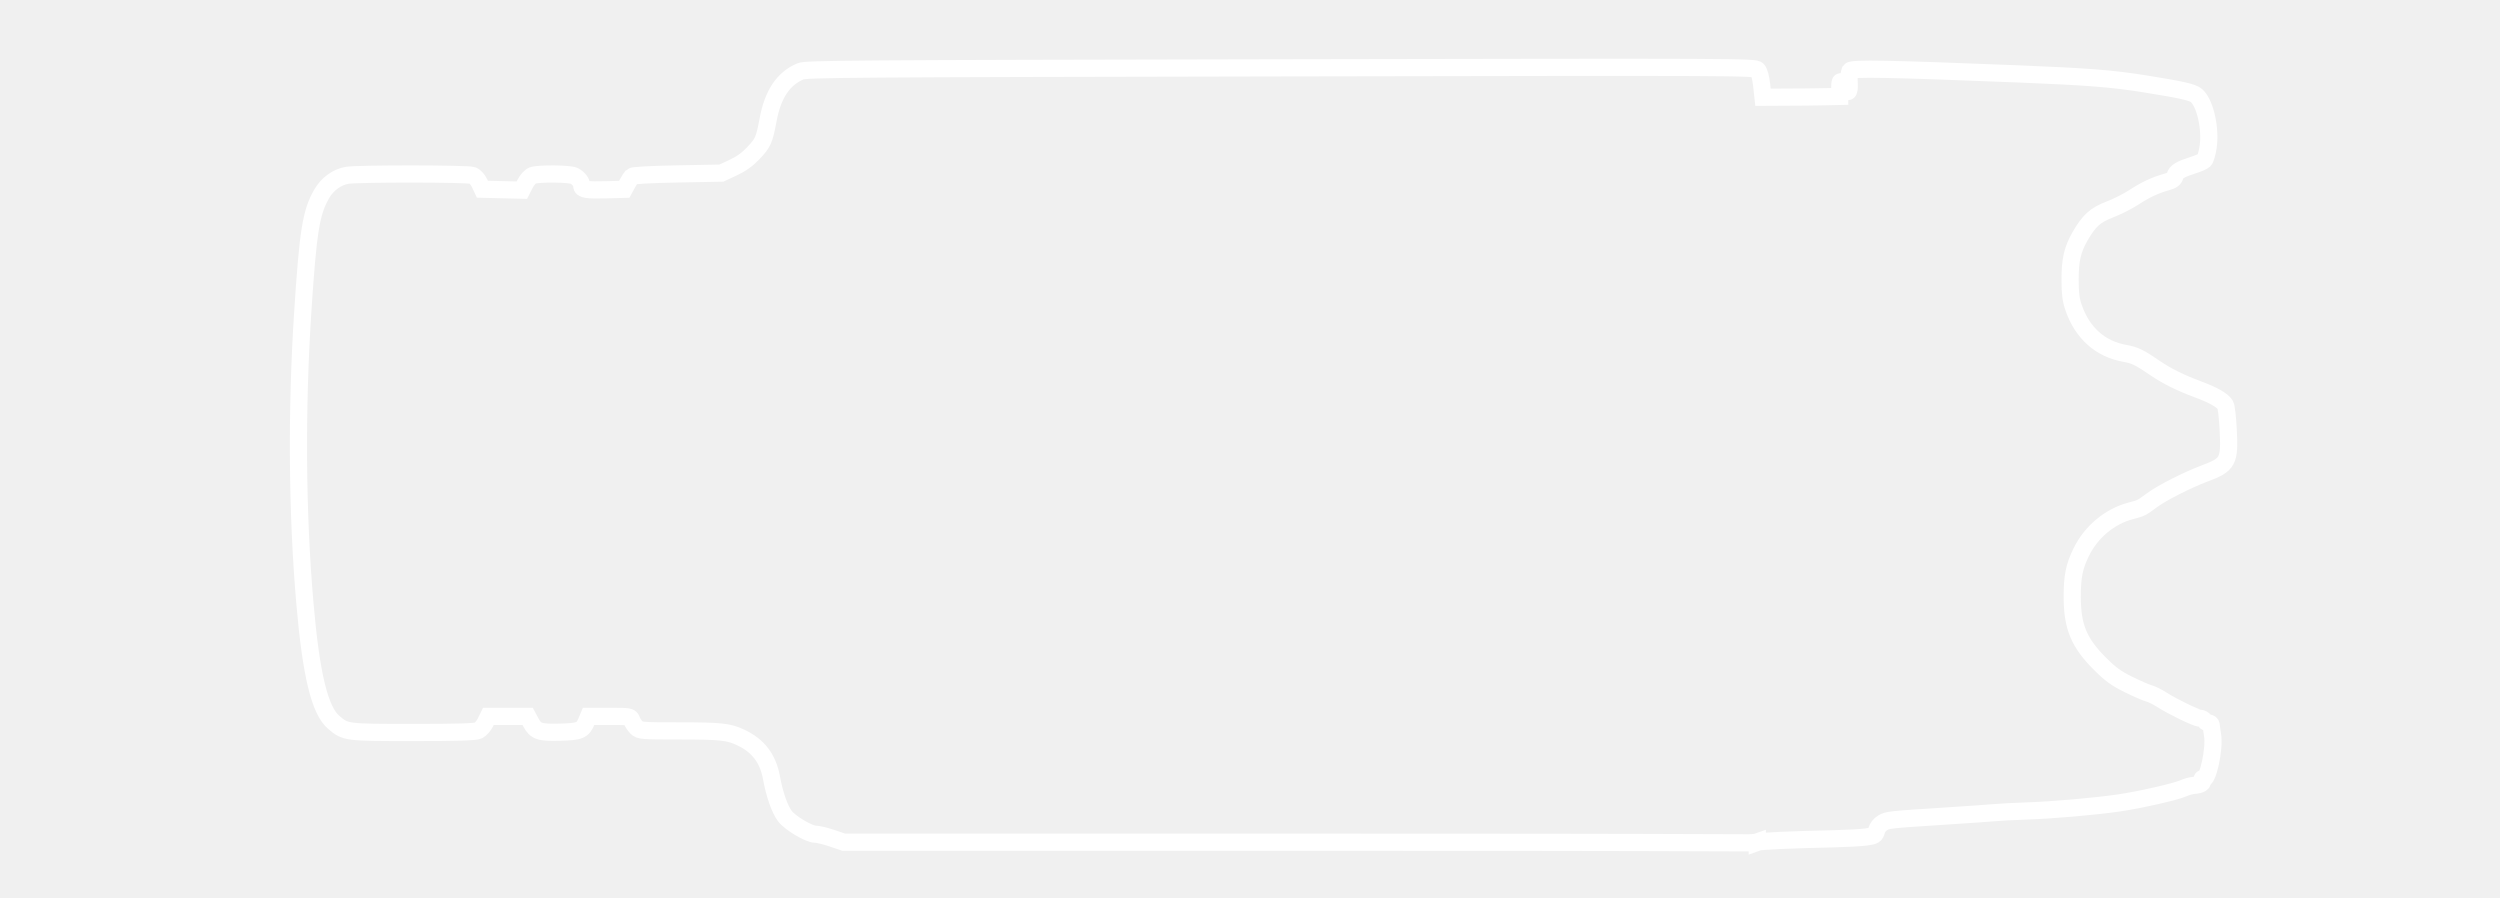
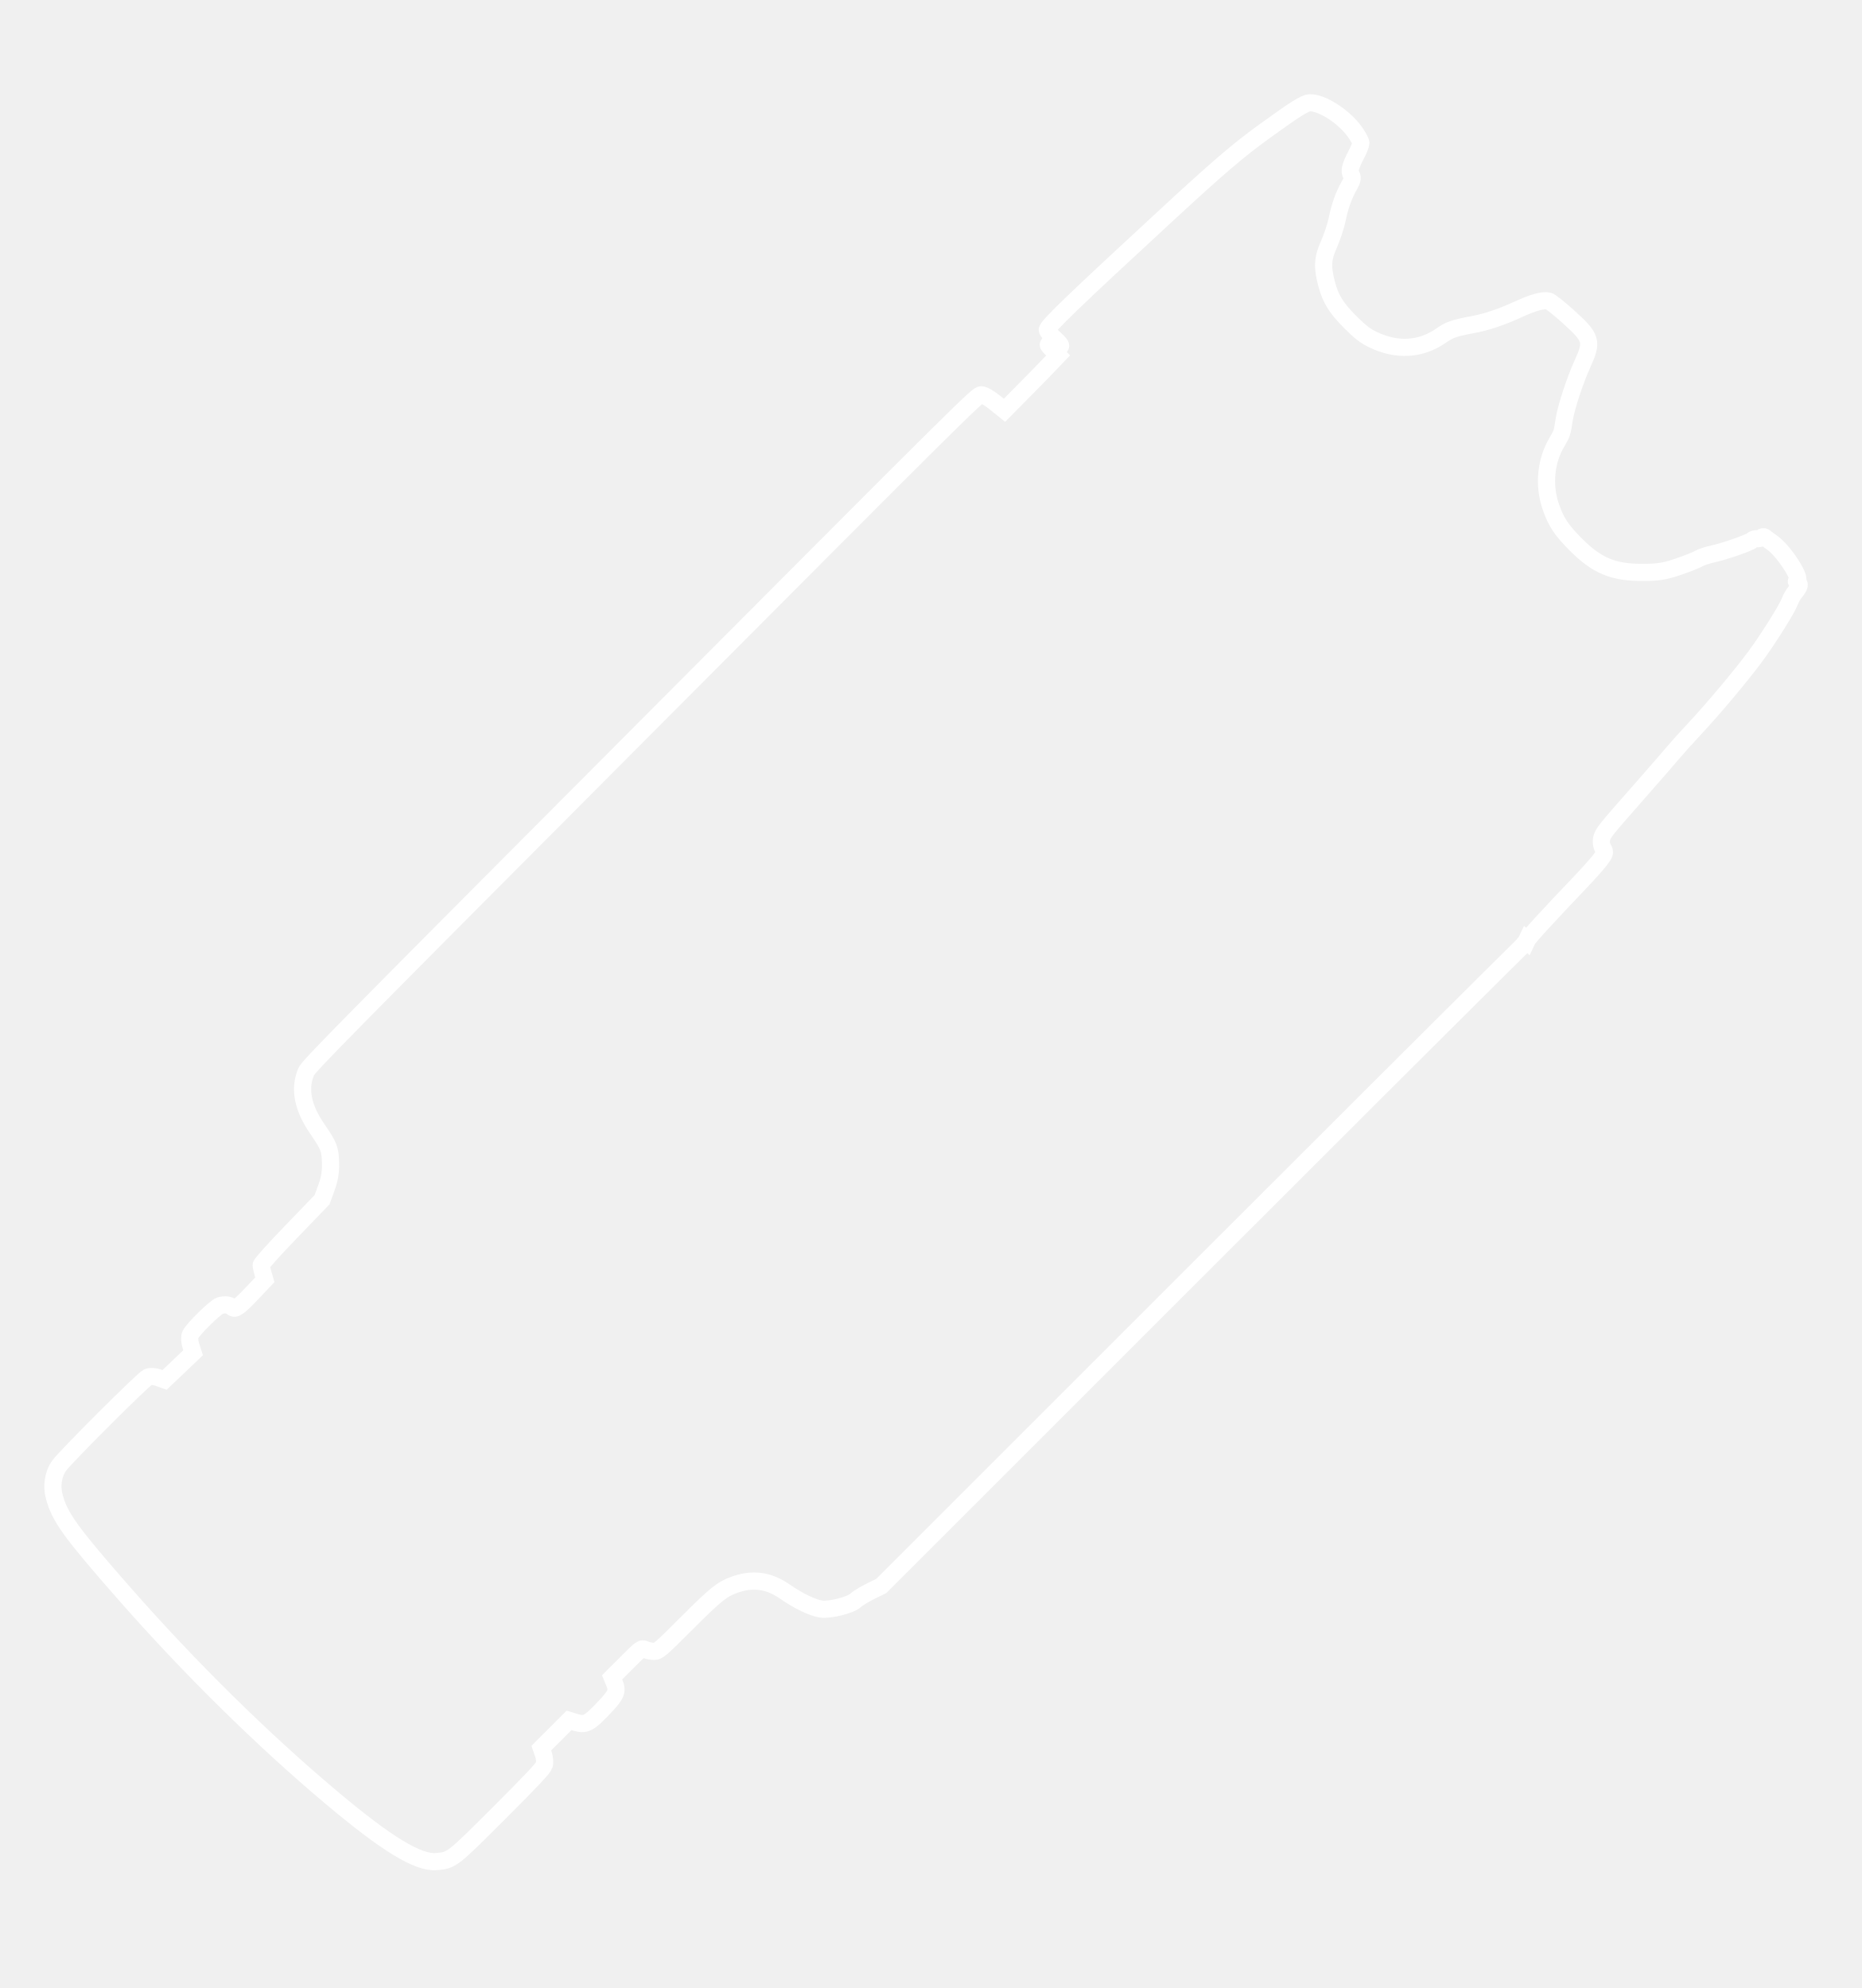
- <svg xmlns="http://www.w3.org/2000/svg" width="220" height="79" viewBox="0 0 58.208 20.902" version="1.1" id="svg8">
+ <svg xmlns="http://www.w3.org/2000/svg" width="220" height="235" viewBox="0 0 58.208 62.177" version="1.1" id="svg8">
  <defs id="defs2" />
-   <g id="layer1" transform="translate(0.1032419,-276.4194)">
+   <g id="layer1" transform="matrix(0.9489799,-0.9489799,0.9489799,0.9489799,-271.9124,-212.7778)">
    <path style="fill:none;stroke:#ffffff;stroke-width:0.4;stroke-miterlimit:4;stroke-dasharray:none;stroke-opacity:1" d="m 40.812,296.029 c 0.072,-0.027 0.804,-0.059 1.786,-0.08 0.29,-0.007 0.624,-0.025 0.743,-0.041 0.201,-0.028 0.218,-0.039 0.247,-0.147 0.018,-0.07 0.075,-0.143 0.143,-0.183 0.121,-0.071 0.154,-0.074 1.5,-0.16 0.496,-0.032 0.995,-0.067 1.109,-0.078 0.114,-0.011 0.444,-0.028 0.733,-0.038 0.614,-0.02 1.599,-0.106 2.162,-0.188 0.487,-0.071 1.329,-0.263 1.498,-0.341 0.069,-0.032 0.181,-0.063 0.248,-0.068 0.156,-0.013 0.22,-0.052 0.193,-0.121 -0.012,-0.03 -0.005,-0.045 0.015,-0.033 0.109,0.068 0.277,-0.697 0.223,-1.021 -0.016,-0.1 -0.031,-0.202 -0.032,-0.228 -0.001,-0.026 -0.026,-0.047 -0.054,-0.047 -0.028,0 -0.073,-0.025 -0.099,-0.056 -0.026,-0.031 -0.074,-0.057 -0.108,-0.057 -0.081,-4.1e-4 -0.635,-0.268 -0.881,-0.426 -0.107,-0.069 -0.246,-0.137 -0.308,-0.153 -0.062,-0.015 -0.273,-0.107 -0.47,-0.204 -0.288,-0.142 -0.416,-0.234 -0.661,-0.477 -0.497,-0.493 -0.653,-0.866 -0.654,-1.565 -7.11e-4,-0.478 0.046,-0.709 0.213,-1.048 0.23,-0.469 0.664,-0.829 1.152,-0.956 0.244,-0.064 0.24,-0.061 0.502,-0.254 0.23,-0.169 0.821,-0.468 1.216,-0.616 0.548,-0.205 0.587,-0.278 0.548,-1.025 -0.014,-0.278 -0.044,-0.534 -0.066,-0.569 -0.069,-0.111 -0.276,-0.23 -0.633,-0.362 -0.412,-0.153 -0.736,-0.314 -1.007,-0.5 -0.356,-0.245 -0.469,-0.3 -0.7,-0.34 -0.571,-0.101 -0.989,-0.474 -1.192,-1.062 -0.065,-0.187 -0.082,-0.326 -0.083,-0.652 -0.001,-0.461 0.056,-0.707 0.234,-1.015 0.211,-0.364 0.354,-0.492 0.69,-0.621 0.17,-0.065 0.419,-0.19 0.554,-0.279 0.275,-0.18 0.498,-0.285 0.762,-0.359 0.137,-0.038 0.184,-0.071 0.202,-0.14 0.025,-0.101 0.123,-0.159 0.427,-0.256 0.114,-0.036 0.229,-0.086 0.255,-0.111 0.027,-0.025 0.067,-0.161 0.089,-0.303 0.066,-0.426 -0.065,-1.019 -0.267,-1.202 -0.088,-0.08 -0.335,-0.136 -1.223,-0.278 -0.741,-0.119 -1.339,-0.165 -2.933,-0.229 -3.005,-0.12 -3.873,-0.136 -3.913,-0.073 -0.018,0.029 -0.028,0.15 -0.021,0.269 0.008,0.139 -0.003,0.216 -0.029,0.216 -0.023,0 -0.041,-0.061 -0.041,-0.136 0,-0.108 -0.012,-0.131 -0.059,-0.113 -0.033,0.013 -0.067,0.023 -0.075,0.023 -0.009,0 -0.016,0.076 -0.016,0.169 v 0.169 l -0.367,0.008 c -0.202,0.005 -0.603,0.009 -0.893,0.009 l -0.526,0.003 -0.031,-0.282 c -0.019,-0.174 -0.055,-0.309 -0.094,-0.353 -0.062,-0.07 -0.297,-0.071 -11.101,-0.05 -10.021,0.019 -11.051,0.026 -11.183,0.081 -0.401,0.168 -0.645,0.532 -0.756,1.13 -0.088,0.471 -0.116,0.536 -0.343,0.775 -0.139,0.147 -0.282,0.25 -0.472,0.338 l -0.272,0.127 -1.023,0.019 c -0.607,0.011 -1.037,0.034 -1.059,0.057 -0.02,0.021 -0.069,0.097 -0.108,0.169 l -0.072,0.132 -0.41,0.011 c -0.471,0.013 -0.579,-0.006 -0.581,-0.096 -0.002,-0.083 -0.07,-0.172 -0.175,-0.228 -0.1,-0.053 -0.832,-0.059 -0.967,-0.009 -0.053,0.02 -0.129,0.104 -0.173,0.189 l -0.078,0.153 -0.459,-0.011 -0.459,-0.011 -0.067,-0.142 c -0.038,-0.081 -0.108,-0.158 -0.162,-0.179 -0.114,-0.043 -2.658,-0.045 -2.918,-0.003 -0.238,0.039 -0.465,0.204 -0.597,0.435 -0.247,0.431 -0.316,0.86 -0.439,2.746 -0.149,2.289 -0.132,4.69 0.05,6.786 0.144,1.666 0.346,2.496 0.673,2.772 0.276,0.233 0.28,0.234 1.844,0.234 1.064,1.5e-4 1.453,-0.012 1.523,-0.047 0.052,-0.026 0.125,-0.11 0.163,-0.187 l 0.069,-0.141 0.457,1.1e-4 0.457,1e-4 0.075,0.14 c 0.114,0.212 0.2,0.24 0.682,0.228 0.458,-0.012 0.526,-0.04 0.616,-0.258 l 0.046,-0.11 h 0.485 c 0.481,0 0.485,7.9e-4 0.52,0.092 0.019,0.051 0.07,0.127 0.112,0.169 0.073,0.073 0.121,0.077 1.007,0.077 0.957,7.9e-4 1.136,0.02 1.417,0.152 0.408,0.192 0.635,0.489 0.717,0.938 0.072,0.392 0.19,0.73 0.313,0.894 0.12,0.16 0.558,0.421 0.707,0.421 0.062,0 0.237,0.042 0.388,0.093 l 0.274,0.093 4.742,1.3e-4 c 2.608,1.1e-4 5.03,2e-5 5.382,-1.3e-4 0.591,-2.9e-4 6.072,0.002 6.241,0.003 0.041,1.3e-4 1.04,0.002 2.218,0.004 1.179,0.002 2.25,0.006 2.38,0.008 0.13,0.004 0.269,-0.006 0.308,-0.02 z" id="path2541" />
  </g>
</svg>
